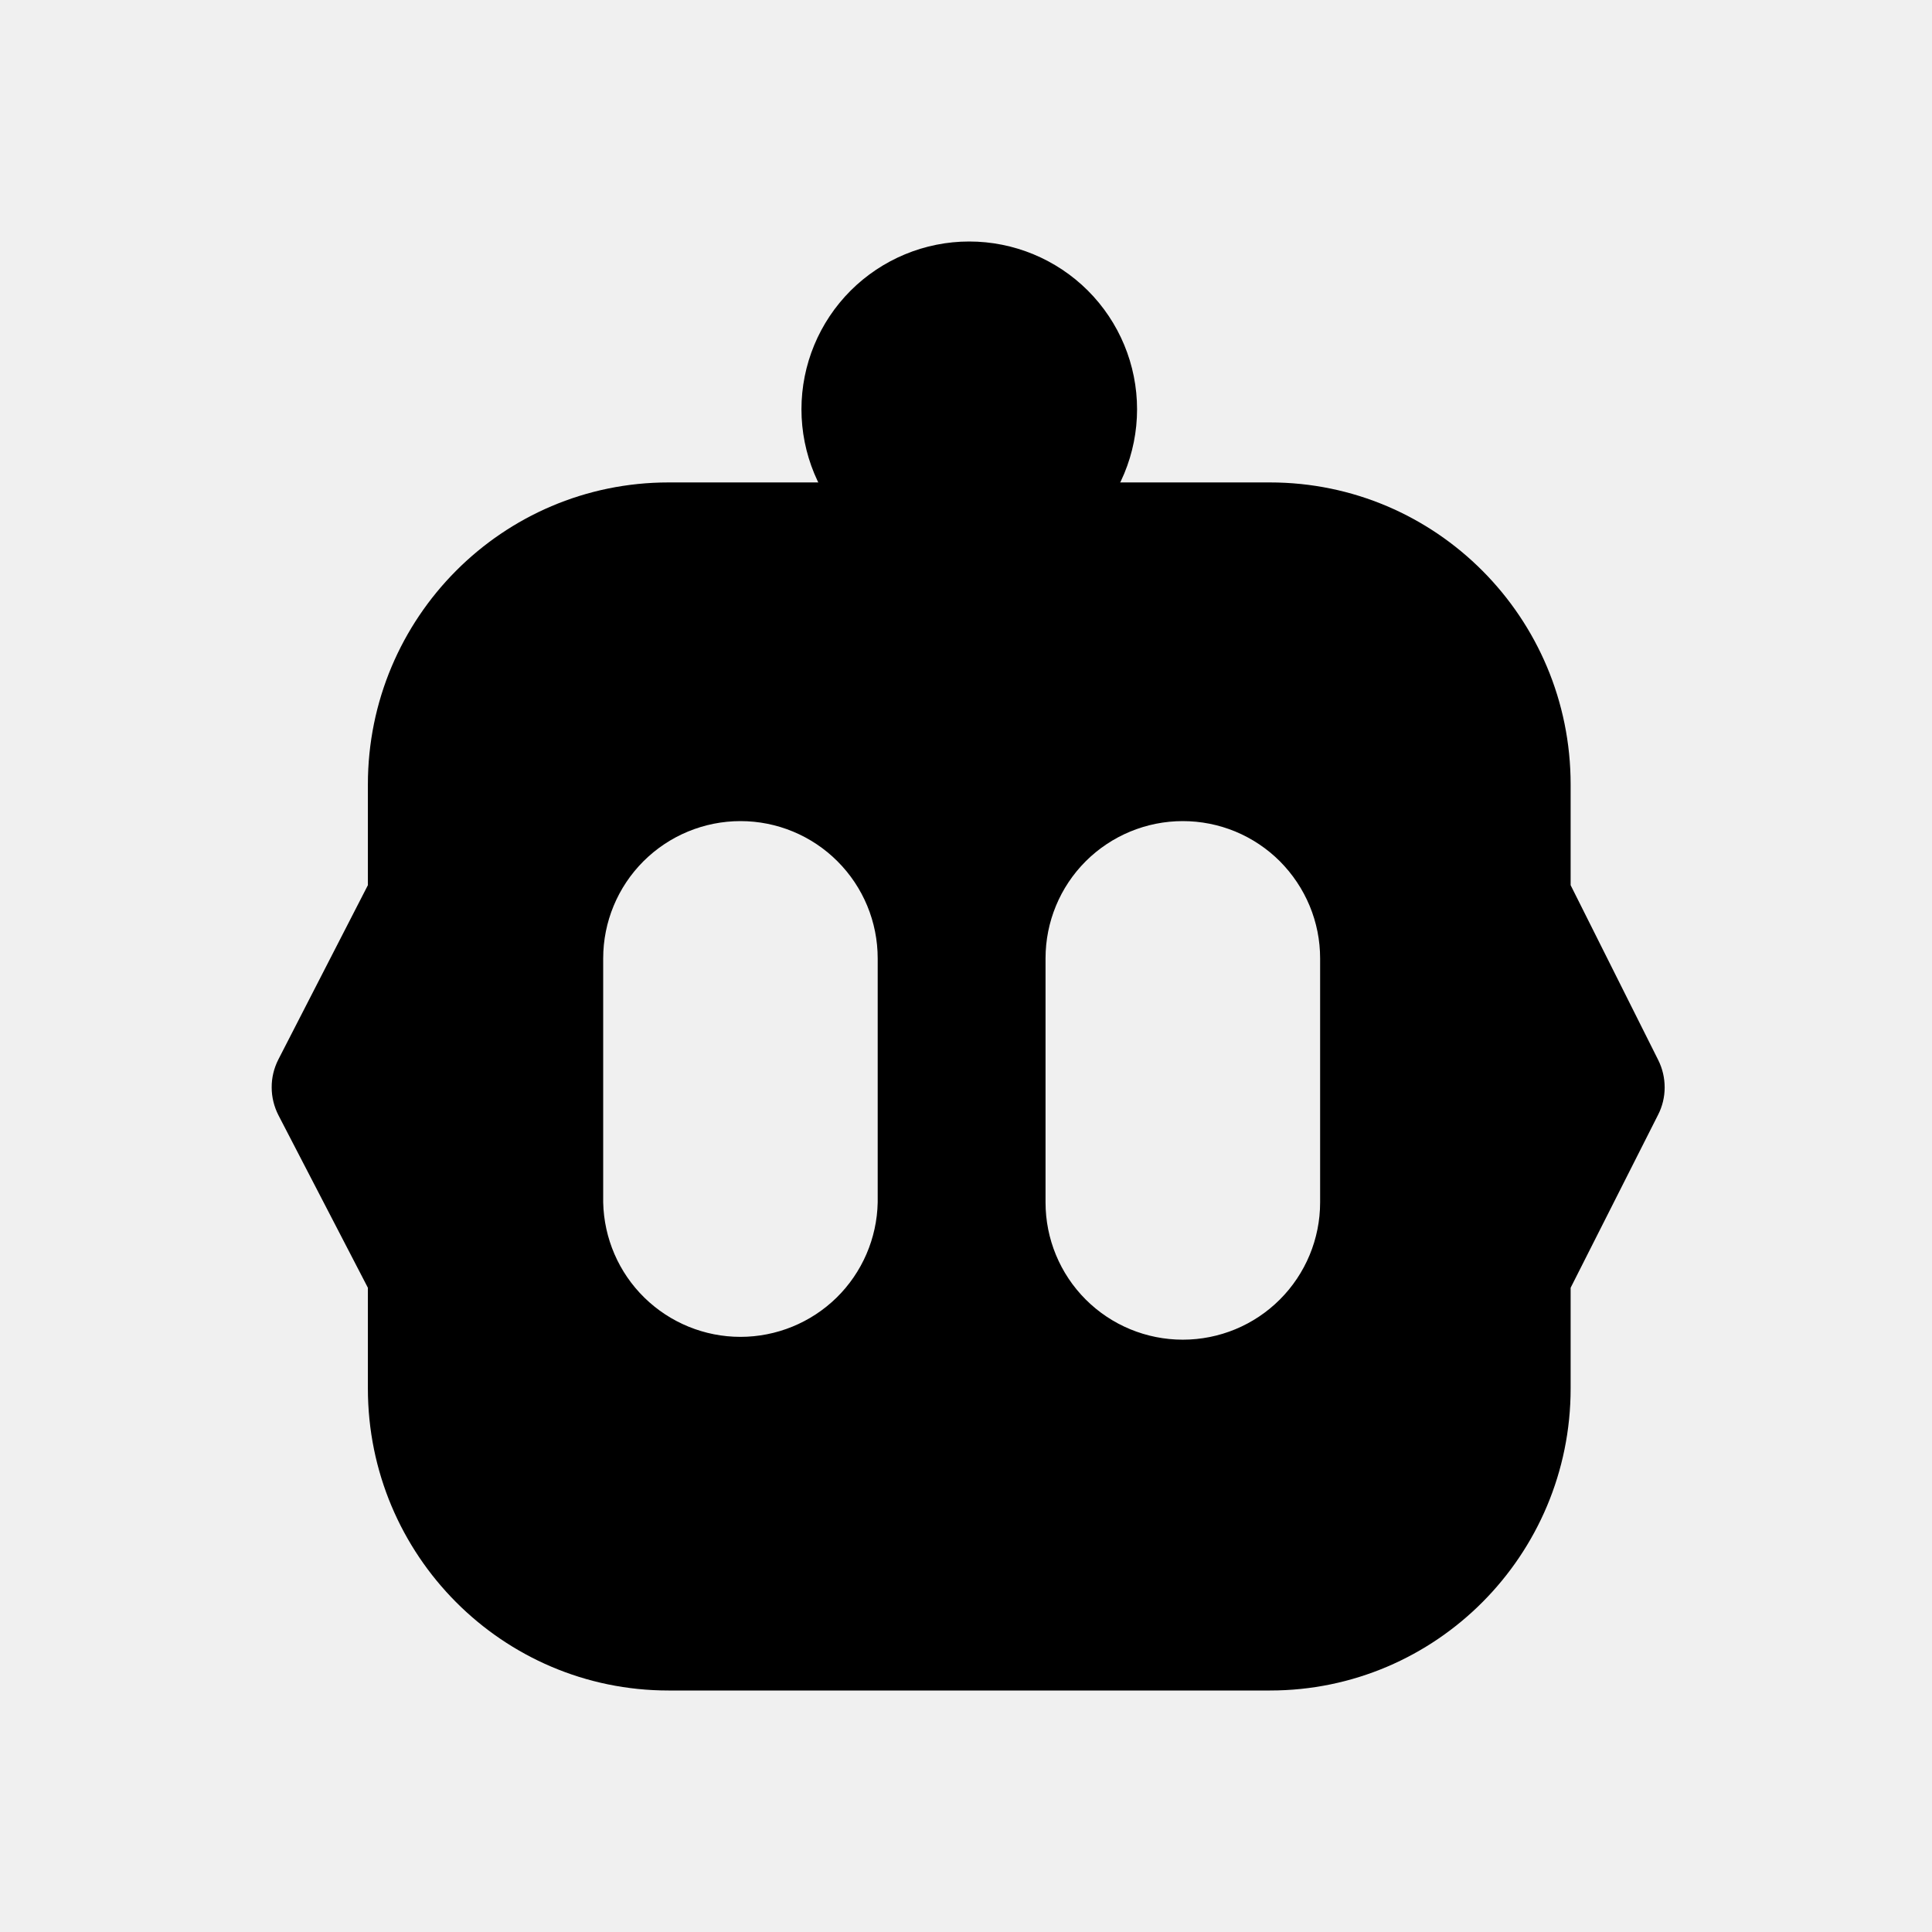
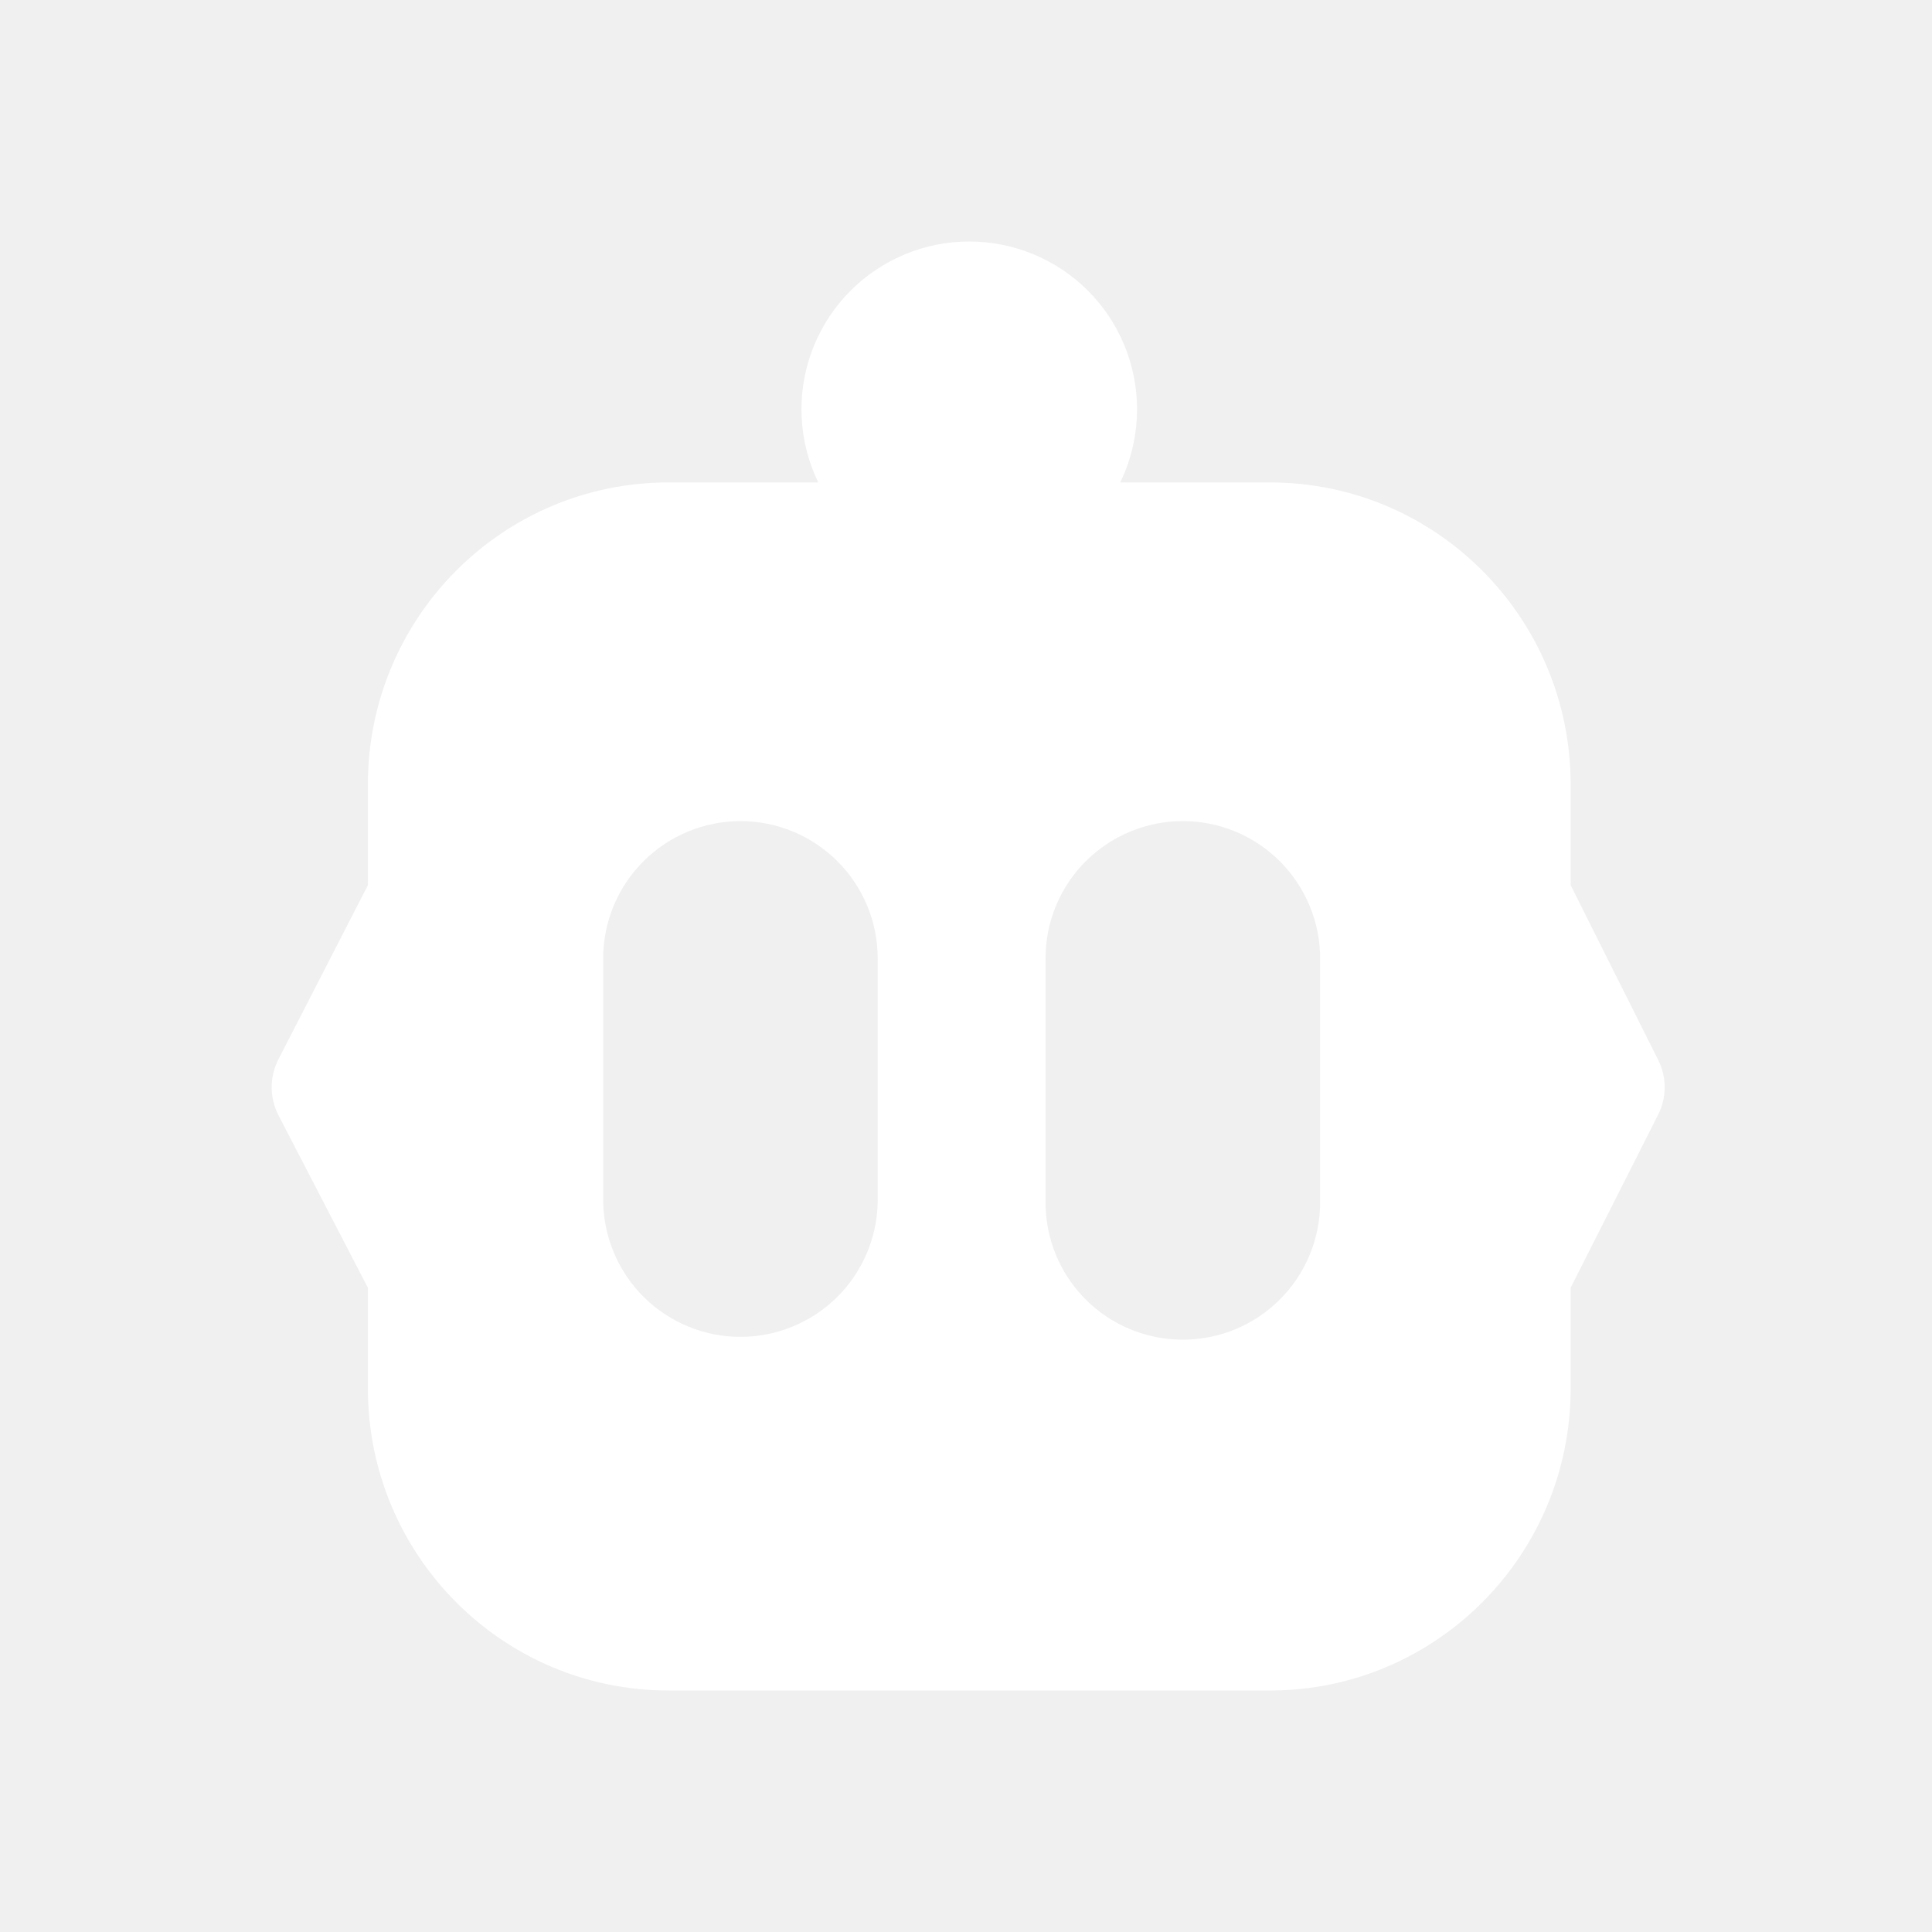
<svg xmlns="http://www.w3.org/2000/svg" width="24" height="24" viewBox="0 0 24 24" fill="none">
  <g clip-path="url(#clip0_1018_35607)">
-     <path fill-rule="evenodd" clip-rule="evenodd" d="M15.776 5.993C17.839 5.993 19.511 7.673 19.511 9.745V10.996L20.599 13.168C20.652 13.274 20.679 13.39 20.679 13.509C20.679 13.627 20.651 13.744 20.597 13.849L19.511 15.997V17.248C19.511 19.32 17.839 21 15.776 21H8.305C6.242 21 4.57 19.32 4.57 17.248V15.997L3.46 13.856C3.405 13.749 3.375 13.63 3.375 13.509C3.374 13.388 3.403 13.269 3.458 13.161L4.57 10.996V9.745C4.57 7.673 6.242 5.993 8.305 5.993H15.776ZM9.199 10.2C8.746 10.2 8.313 10.38 7.993 10.699C7.673 11.019 7.493 11.453 7.493 11.905V14.937C7.503 15.383 7.686 15.808 8.005 16.12C8.324 16.432 8.752 16.607 9.198 16.607C9.644 16.607 10.073 16.432 10.392 16.12C10.71 15.808 10.894 15.383 10.903 14.937V11.905C10.903 11.453 10.724 11.02 10.404 10.7C10.085 10.38 9.651 10.2 9.199 10.2ZM14.693 10.2C14.241 10.2 13.807 10.38 13.487 10.699C13.167 11.019 12.988 11.453 12.988 11.905V14.937C12.988 15.389 13.167 15.823 13.487 16.143C13.807 16.463 14.241 16.642 14.693 16.642C15.146 16.642 15.579 16.463 15.899 16.143C16.219 15.823 16.399 15.389 16.399 14.937V11.905C16.399 11.681 16.355 11.46 16.269 11.253C16.183 11.046 16.057 10.858 15.899 10.699C15.741 10.541 15.552 10.415 15.345 10.329C15.138 10.244 14.917 10.2 14.693 10.2Z" fill="currentColor" />
-     <path fill-rule="evenodd" clip-rule="evenodd" d="M12.04 7.168C12.593 7.168 13.123 6.949 13.514 6.558C13.905 6.167 14.125 5.637 14.125 5.084C14.125 4.531 13.905 4.001 13.514 3.61C13.123 3.22 12.593 3 12.04 3C11.488 3 10.958 3.22 10.567 3.61C10.176 4.001 9.956 4.531 9.956 5.084C9.956 5.637 10.176 6.167 10.567 6.558C10.958 6.949 11.488 7.168 12.04 7.168Z" fill="currentColor" />
+     <path fill-rule="evenodd" clip-rule="evenodd" d="M15.776 5.993C17.839 5.993 19.511 7.673 19.511 9.745V10.996L20.599 13.168C20.652 13.274 20.679 13.39 20.679 13.509C20.679 13.627 20.651 13.744 20.597 13.849L19.511 15.997V17.248C19.511 19.32 17.839 21 15.776 21H8.305C6.242 21 4.57 19.32 4.57 17.248V15.997L3.46 13.856C3.405 13.749 3.375 13.63 3.375 13.509C3.374 13.388 3.403 13.269 3.458 13.161L4.57 10.996V9.745C4.57 7.673 6.242 5.993 8.305 5.993H15.776ZM9.199 10.2C8.746 10.2 8.313 10.38 7.993 10.699C7.673 11.019 7.493 11.453 7.493 11.905V14.937C7.503 15.383 7.686 15.808 8.005 16.12C8.324 16.432 8.752 16.607 9.198 16.607C9.644 16.607 10.073 16.432 10.392 16.12C10.71 15.808 10.894 15.383 10.903 14.937V11.905C10.903 11.453 10.724 11.02 10.404 10.7C10.085 10.38 9.651 10.2 9.199 10.2ZM14.693 10.2C14.241 10.2 13.807 10.38 13.487 10.699C13.167 11.019 12.988 11.453 12.988 11.905V14.937C12.988 15.389 13.167 15.823 13.487 16.143C13.807 16.463 14.241 16.642 14.693 16.642C15.146 16.642 15.579 16.463 15.899 16.143C16.219 15.823 16.399 15.389 16.399 14.937V11.905C16.399 11.681 16.355 11.46 16.269 11.253C16.183 11.046 16.057 10.858 15.899 10.699C15.741 10.541 15.552 10.415 15.345 10.329C15.138 10.244 14.917 10.2 14.693 10.2Z" fill="white" />
+     <path fill-rule="evenodd" clip-rule="evenodd" d="M12.04 7.168C12.593 7.168 13.123 6.949 13.514 6.558C13.905 6.167 14.125 5.637 14.125 5.084C14.125 4.531 13.905 4.001 13.514 3.61C13.123 3.22 12.593 3 12.04 3C11.488 3 10.958 3.22 10.567 3.61C10.176 4.001 9.956 4.531 9.956 5.084C9.956 5.637 10.176 6.167 10.567 6.558C10.958 6.949 11.488 7.168 12.04 7.168Z" fill="white" />
  </g>
</svg>
